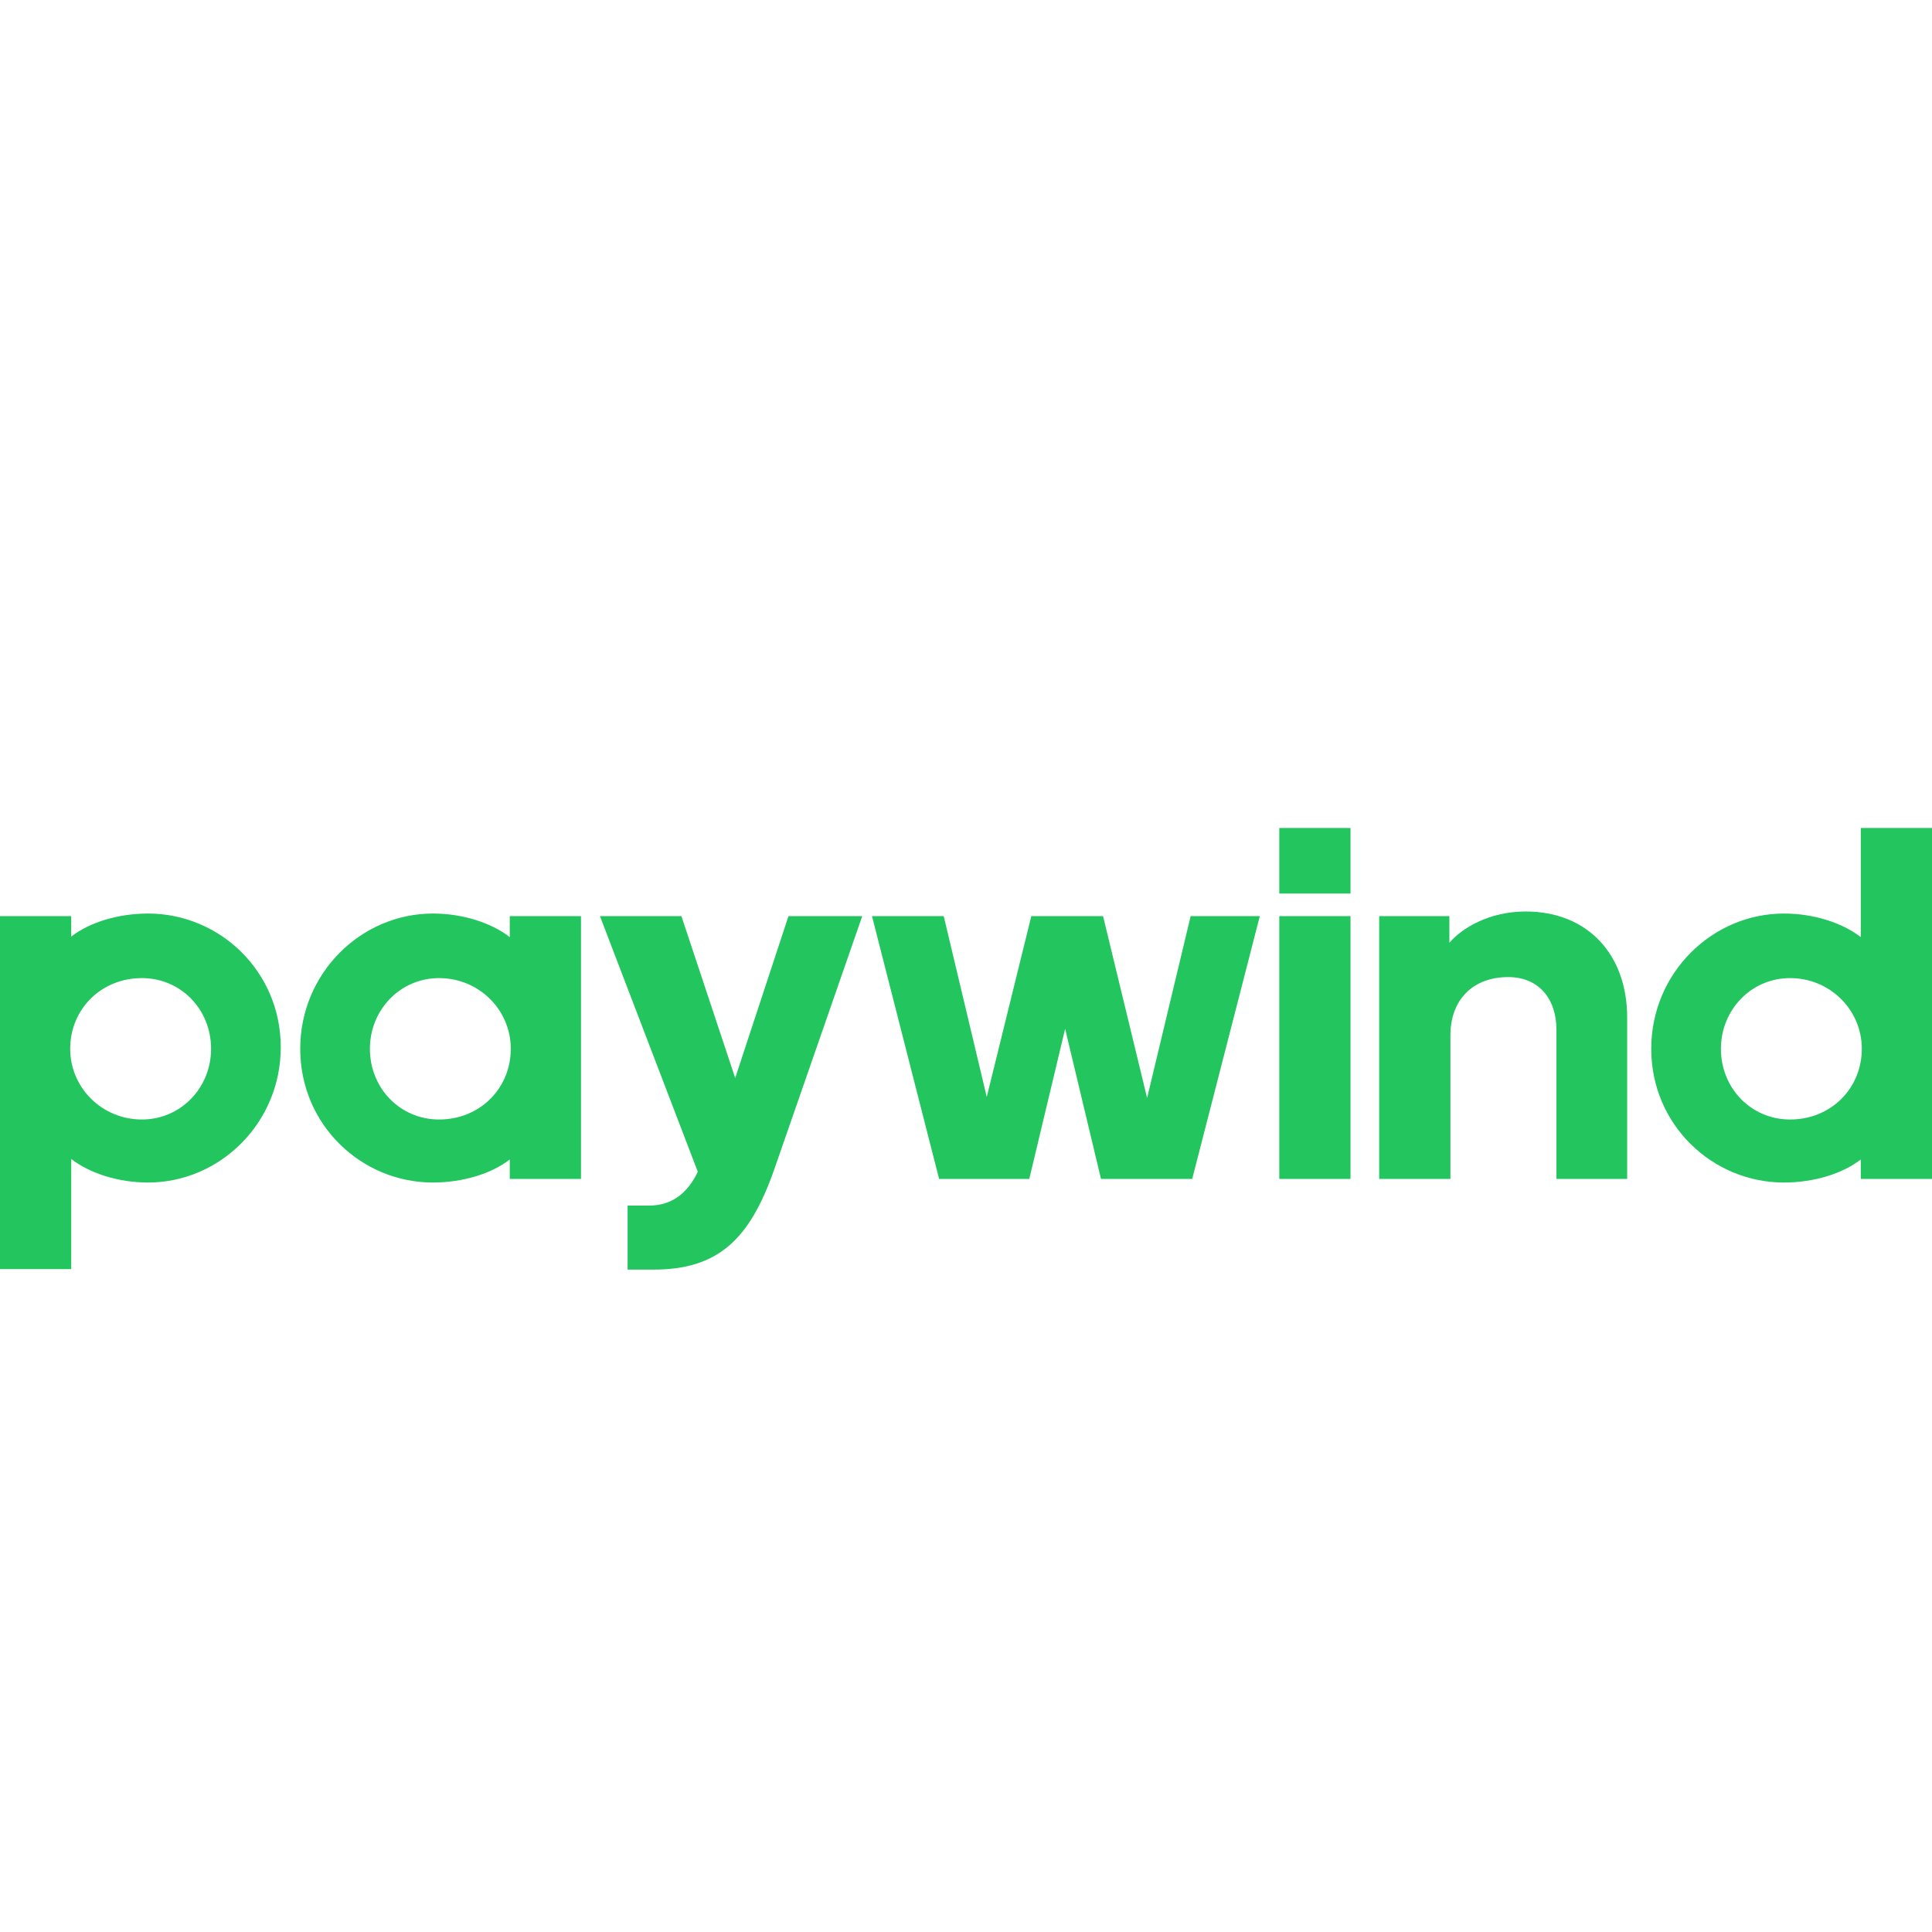
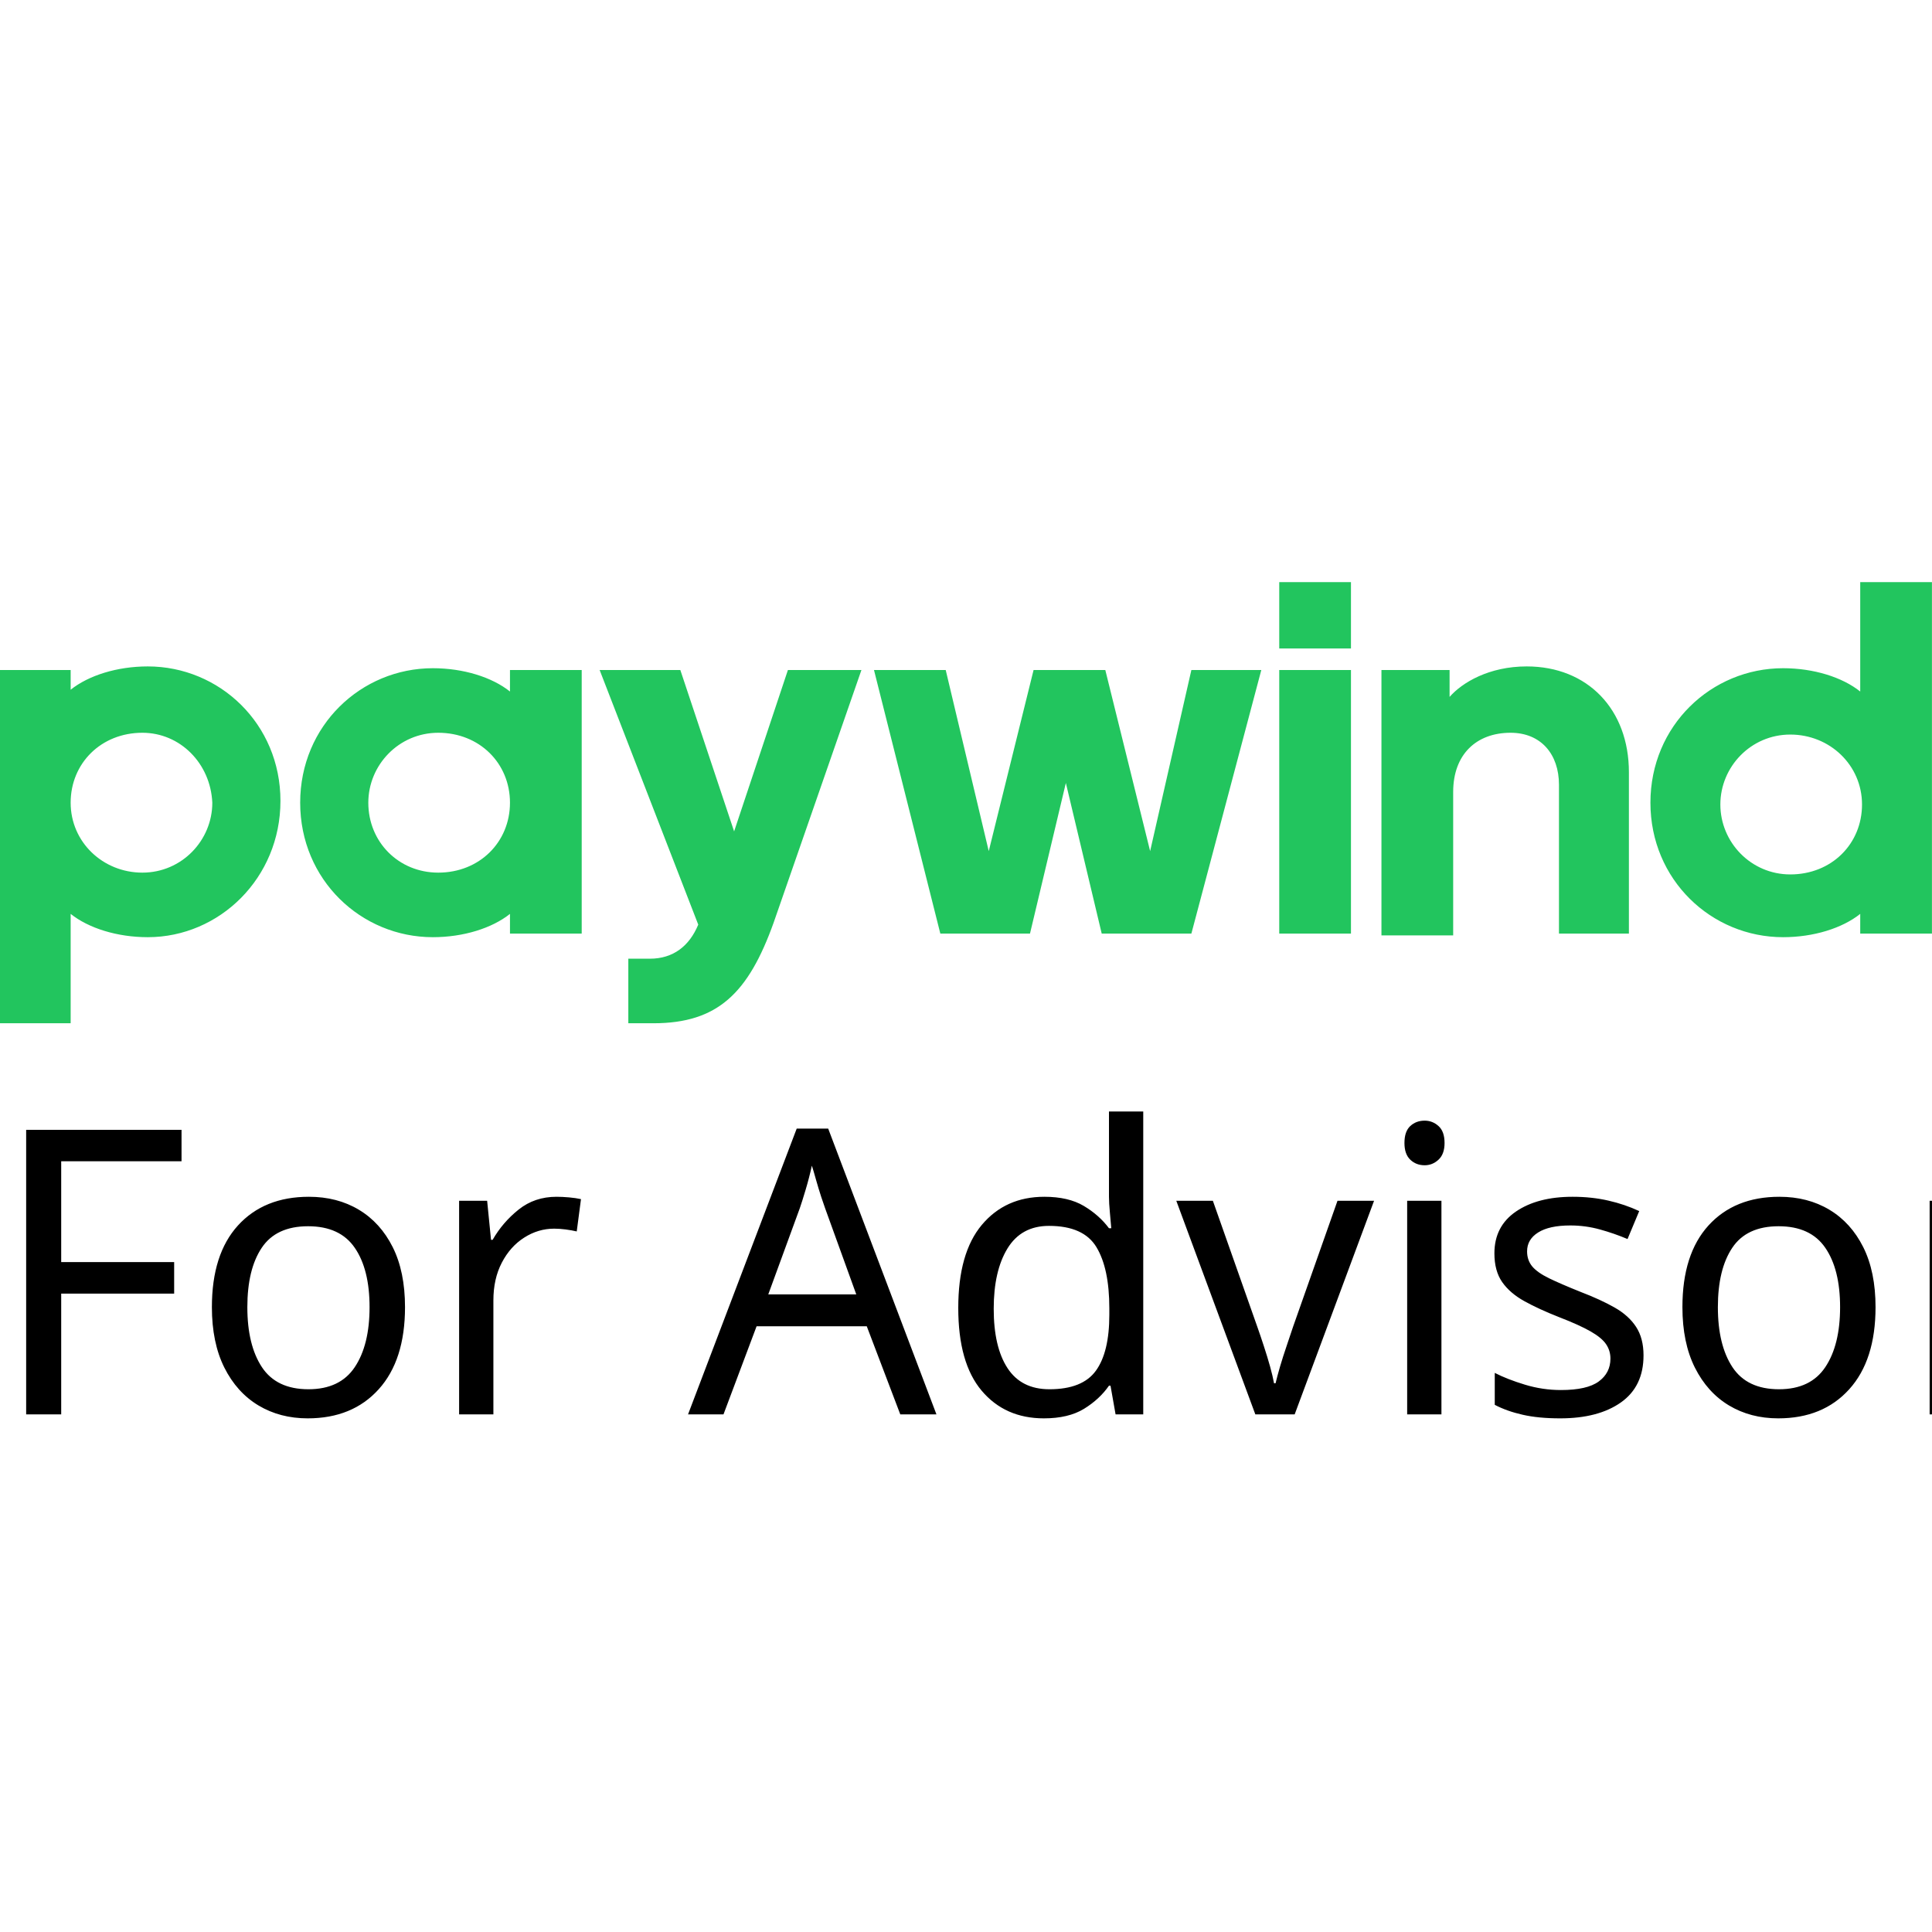
- <svg height="500" width="500" fill="#22c55e" viewBox="0 0 350 110.005">
+ <svg xmlns="http://www.w3.org/2000/svg" version="1.1" id="Layer_1" x="0px" y="0px" viewBox="0 0 500 500" style="enable-background:new 0 0 500 500;" xml:space="preserve">
+   <style type="text/css">
+ 	.st0{fill:#22C55E;}
+ 	.st1{font-family:'Impact';}
+ 	.st2{font-size:103.133px;}
+ </style>
  <g transform="matrix(4.640679,0,0,4.640679,-2.598781,0.763726)">
-     <path d="M6.1 12.16 c-1.6 0 -2.8 1.22 -2.8 2.76 c0 1.52 1.24 2.76 2.8 2.76 c1.52 0 2.7 -1.24 2.7 -2.76 c0 -1.54 -1.18 -2.76 -2.7 -2.76 z M6.34 20.14 c-1.16 0 -2.28 -0.36 -3 -0.92 l0 4.3 l-2.78 0 l0 -13.78 l2.78 0 l0 0.8 c0.72 -0.56 1.84 -0.9 3 -0.9 c2.8 0 5.18 2.26 5.18 5.22 s-2.38 5.28 -5.18 5.28 z M17.7 12.16 c-1.52 0 -2.7 1.24 -2.7 2.76 c0 1.54 1.18 2.76 2.7 2.76 c1.6 0 2.8 -1.22 2.8 -2.76 c0 -1.52 -1.24 -2.76 -2.8 -2.76 z M20.46 20 l0 -0.76 c-0.72 0.56 -1.84 0.9 -3 0.9 c-2.8 0 -5.18 -2.26 -5.18 -5.22 s2.38 -5.28 5.18 -5.28 c1.16 0 2.28 0.36 3 0.92 l0 -0.82 l2.78 0 l0 10.26 l-2.78 0 z M34.22 9.74 l-3.44 9.9 c-0.96 2.74 -2.2 3.9 -4.72 3.9 l-1 0 l0 -2.5 l0.84 0 c0.92 0 1.52 -0.52 1.9 -1.32 l-3.82 -9.98 l3.18 0 l2.1 6.32 l2.08 -6.32 l2.88 0 z M43.54 20 l-1.4 -5.86 l-1.4 5.86 l-3.52 0 l-2.62 -10.26 l2.8 0 l1.68 7.06 l1.74 -7.06 l2.8 0 l1.72 7.1 l1.7 -7.1 l2.7 0 l-2.64 10.26 l-3.56 0 z M53.28 8.86 l-2.78 0 l0 -2.56 l2.78 0 l0 2.56 z M53.28 20 l-2.78 0 l0 -10.26 l2.78 0 l0 10.26 z M57.14 9.74 l0 1.04 c0.5 -0.58 1.56 -1.22 2.98 -1.22 c2.4 0 3.96 1.66 3.96 4.14 l0 6.3 l-2.76 0 l0 -5.82 c0 -1.22 -0.7 -2.06 -1.88 -2.06 c-1.36 0 -2.26 0.86 -2.26 2.28 l0 5.6 l-2.78 0 l0 -10.26 l2.74 0 z M70.44 17.68 c1.6 0 2.8 -1.22 2.8 -2.76 c0 -1.52 -1.24 -2.76 -2.8 -2.76 c-1.52 0 -2.7 1.24 -2.7 2.76 c0 1.54 1.18 2.76 2.7 2.76 z M73.2 20 l0 -0.76 c-0.72 0.56 -1.84 0.9 -3 0.9 c-2.8 0 -5.18 -2.26 -5.18 -5.22 s2.38 -5.28 5.18 -5.28 c1.16 0 2.28 0.36 3 0.92 l0 -4.26 l2.78 0 l0 13.7 l-2.78 0 z" />
+     <path class="st0" d="M8.5,40.7c-2.3,0-4,1.7-4,3.9c0,2.2,1.8,3.9,4,3.9c2.2,0,3.9-1.8,3.9-3.9C12.3,42.4,10.6,40.7,8.5,40.7z    M8.8,52.1c-1.7,0-3.3-0.5-4.3-1.3v6.1h-4V37.2h4v1.1c1-0.8,2.6-1.3,4.3-1.3c4,0,7.4,3.2,7.4,7.5S12.8,52.1,8.8,52.1L8.8,52.1z    M25,40.7c-2.2,0-3.9,1.8-3.9,3.9c0,2.2,1.7,3.9,3.9,3.9c2.3,0,4-1.7,4-3.9C29,42.4,27.3,40.7,25,40.7z M29,51.9v-1.1   c-1,0.8-2.6,1.3-4.3,1.3c-4,0-7.4-3.2-7.4-7.5s3.4-7.5,7.4-7.5c1.7,0,3.3,0.5,4.3,1.3v-1.2h4v14.7H29z M48.6,37.2l-4.9,14.1   c-1.4,3.9-3.1,5.6-6.7,5.6h-1.4v-3.6h1.2c1.3,0,2.2-0.7,2.7-1.9L34,37.2h4.5l3,9l3-9H48.6z M62,51.9l-2-8.4l-2,8.4h-5l-3.7-14.7h4   l2.4,10.1l2.5-10.1h4l2.5,10.1L67,37.2h3.9L67,51.9H62z M75.9,36h-4v-3.7h4V36z M75.9,51.9h-4V37.2h4V51.9z M81.4,37.2v1.5   c0.7-0.8,2.2-1.7,4.3-1.7c3.4,0,5.7,2.4,5.7,5.9v9h-3.9v-8.3c0-1.7-1-2.9-2.7-2.9c-1.9,0-3.2,1.2-3.2,3.3v8h-4V37.2H81.4L81.4,37.2   z M100.4,48.6c2.3,0,4-1.7,4-3.9c0-2.2-1.8-3.9-4-3.9c-2.2,0-3.9,1.8-3.9,3.9C96.5,46.8,98.2,48.6,100.4,48.6z M104.3,51.9v-1.1   c-1,0.8-2.6,1.3-4.3,1.3c-4,0-7.4-3.2-7.4-7.5s3.4-7.5,7.4-7.5c1.7,0,3.3,0.5,4.3,1.3v-6.1h4v19.6H104.3z" />
  </g>
+   <text transform="matrix(0.977 0 0 1 -3 366.0371)" class="st1 st2">For Advisors</text>
</svg>
